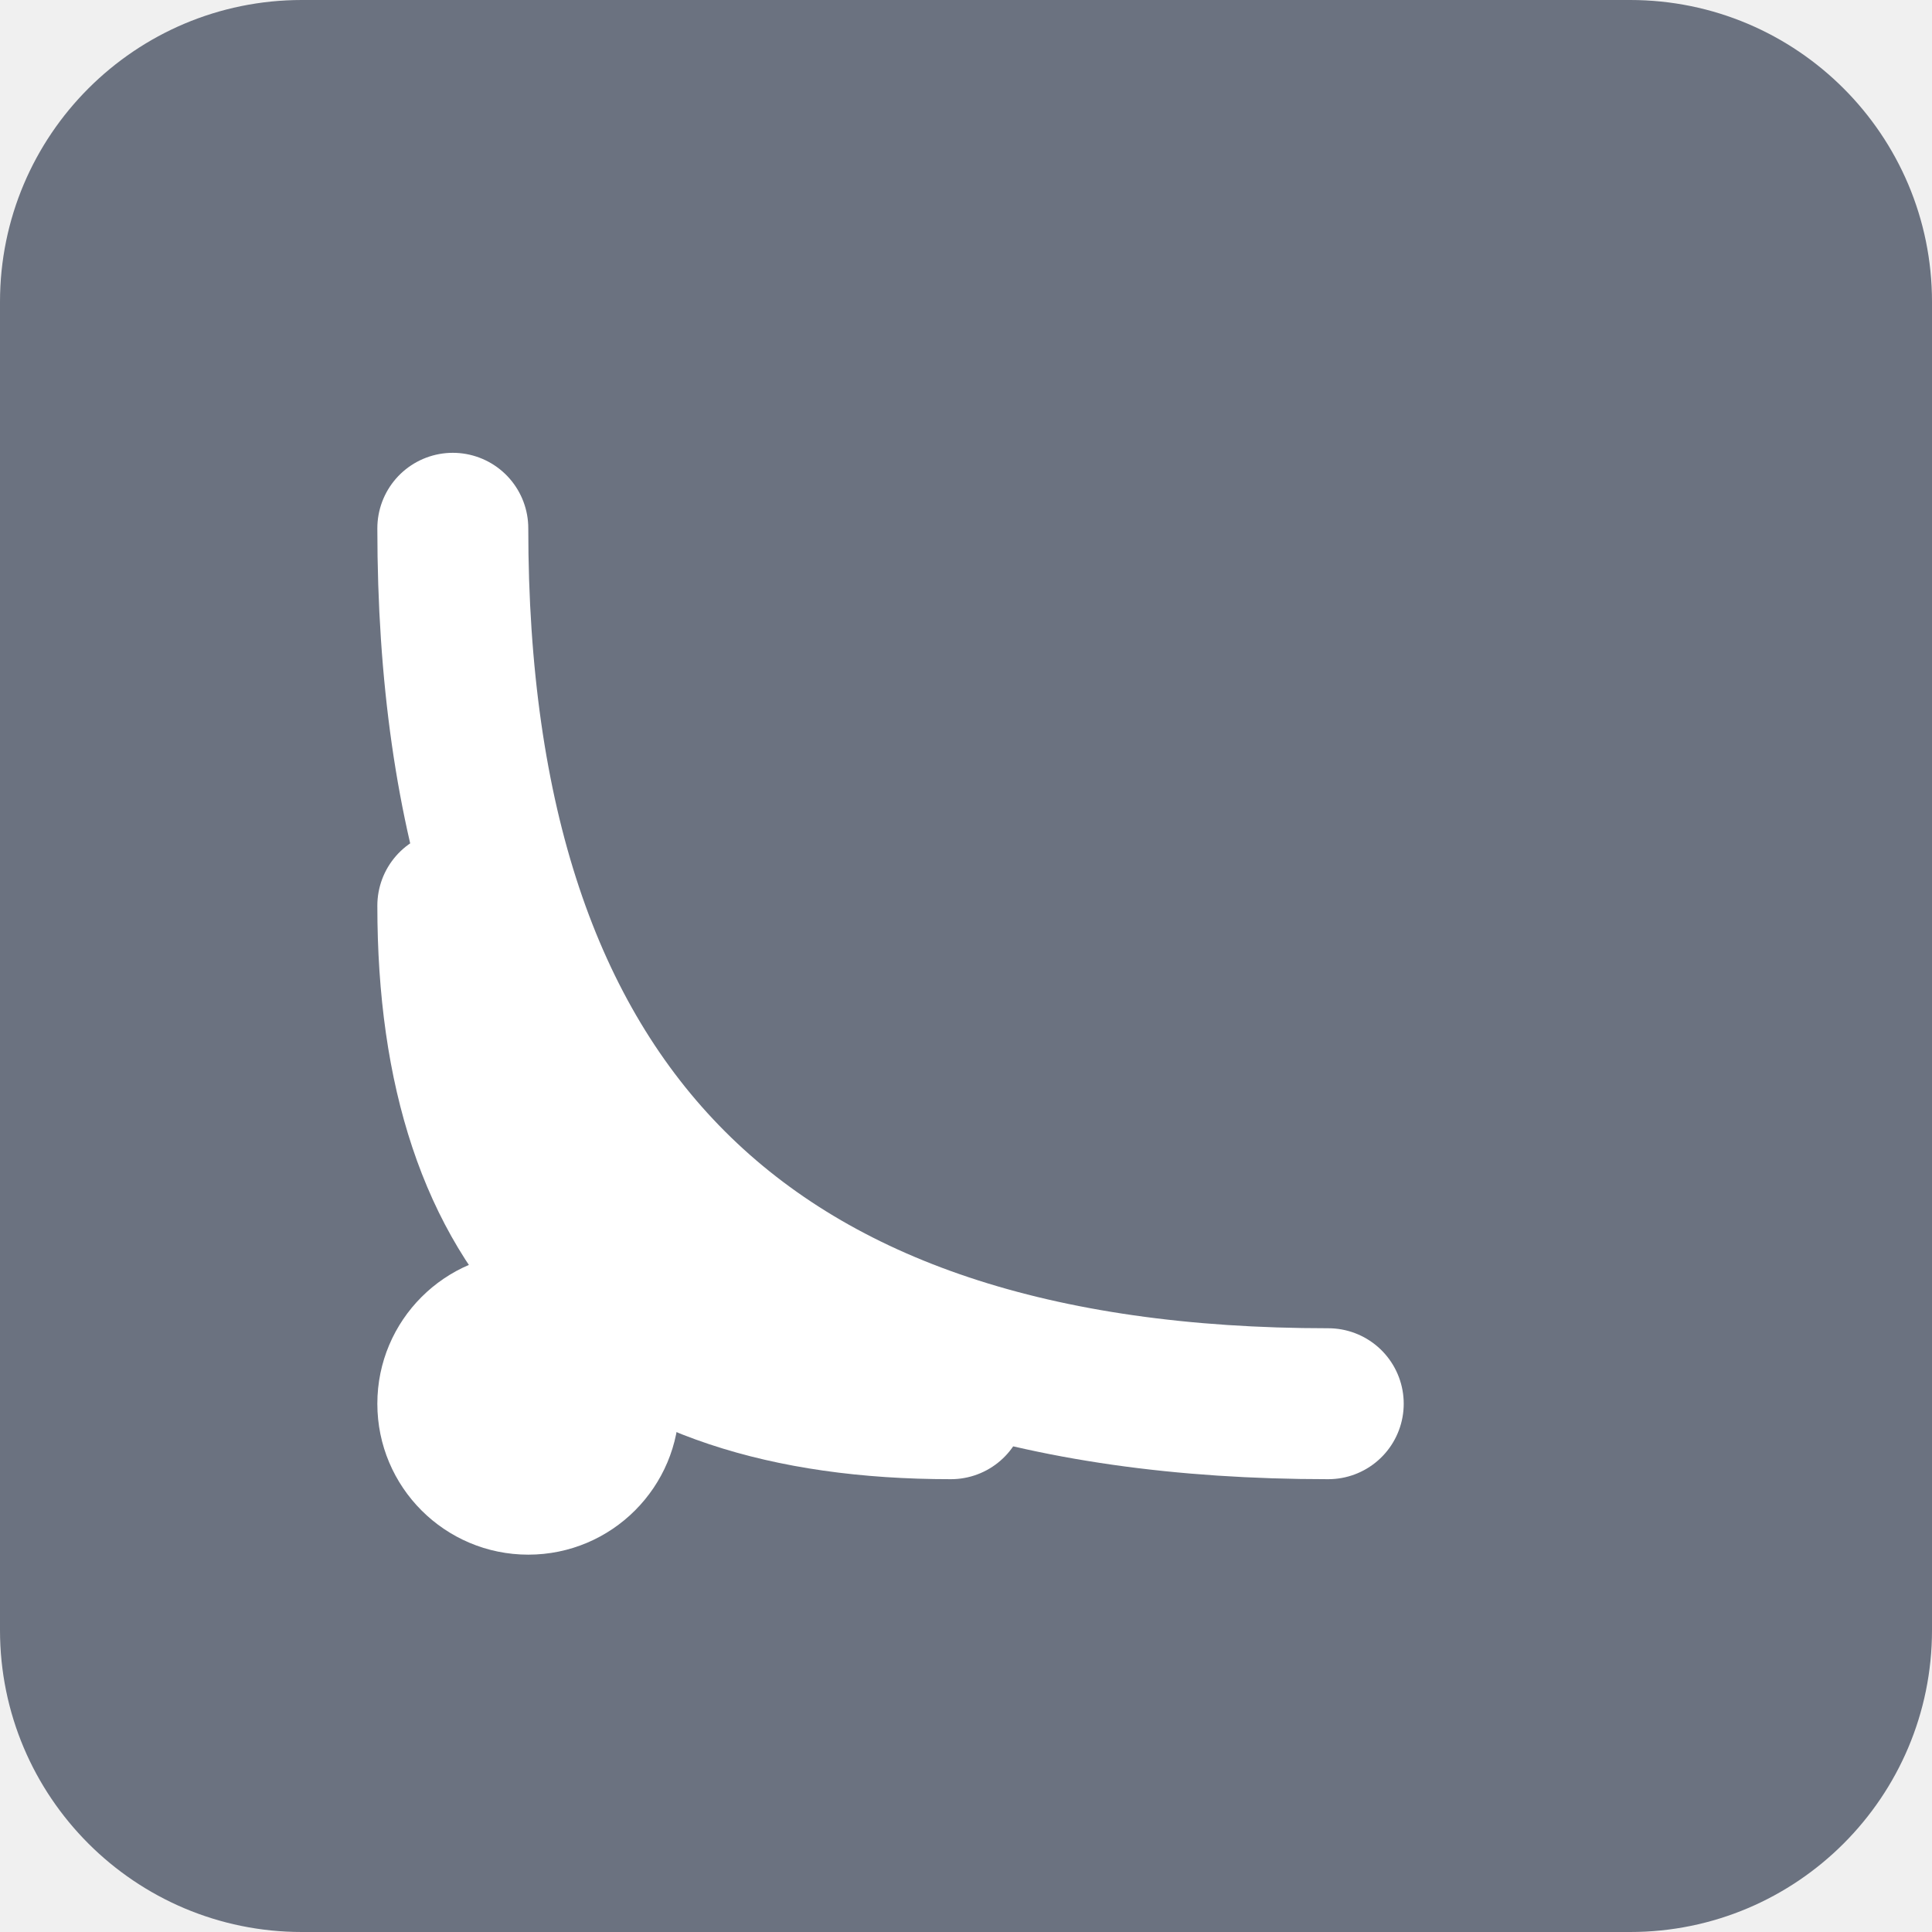
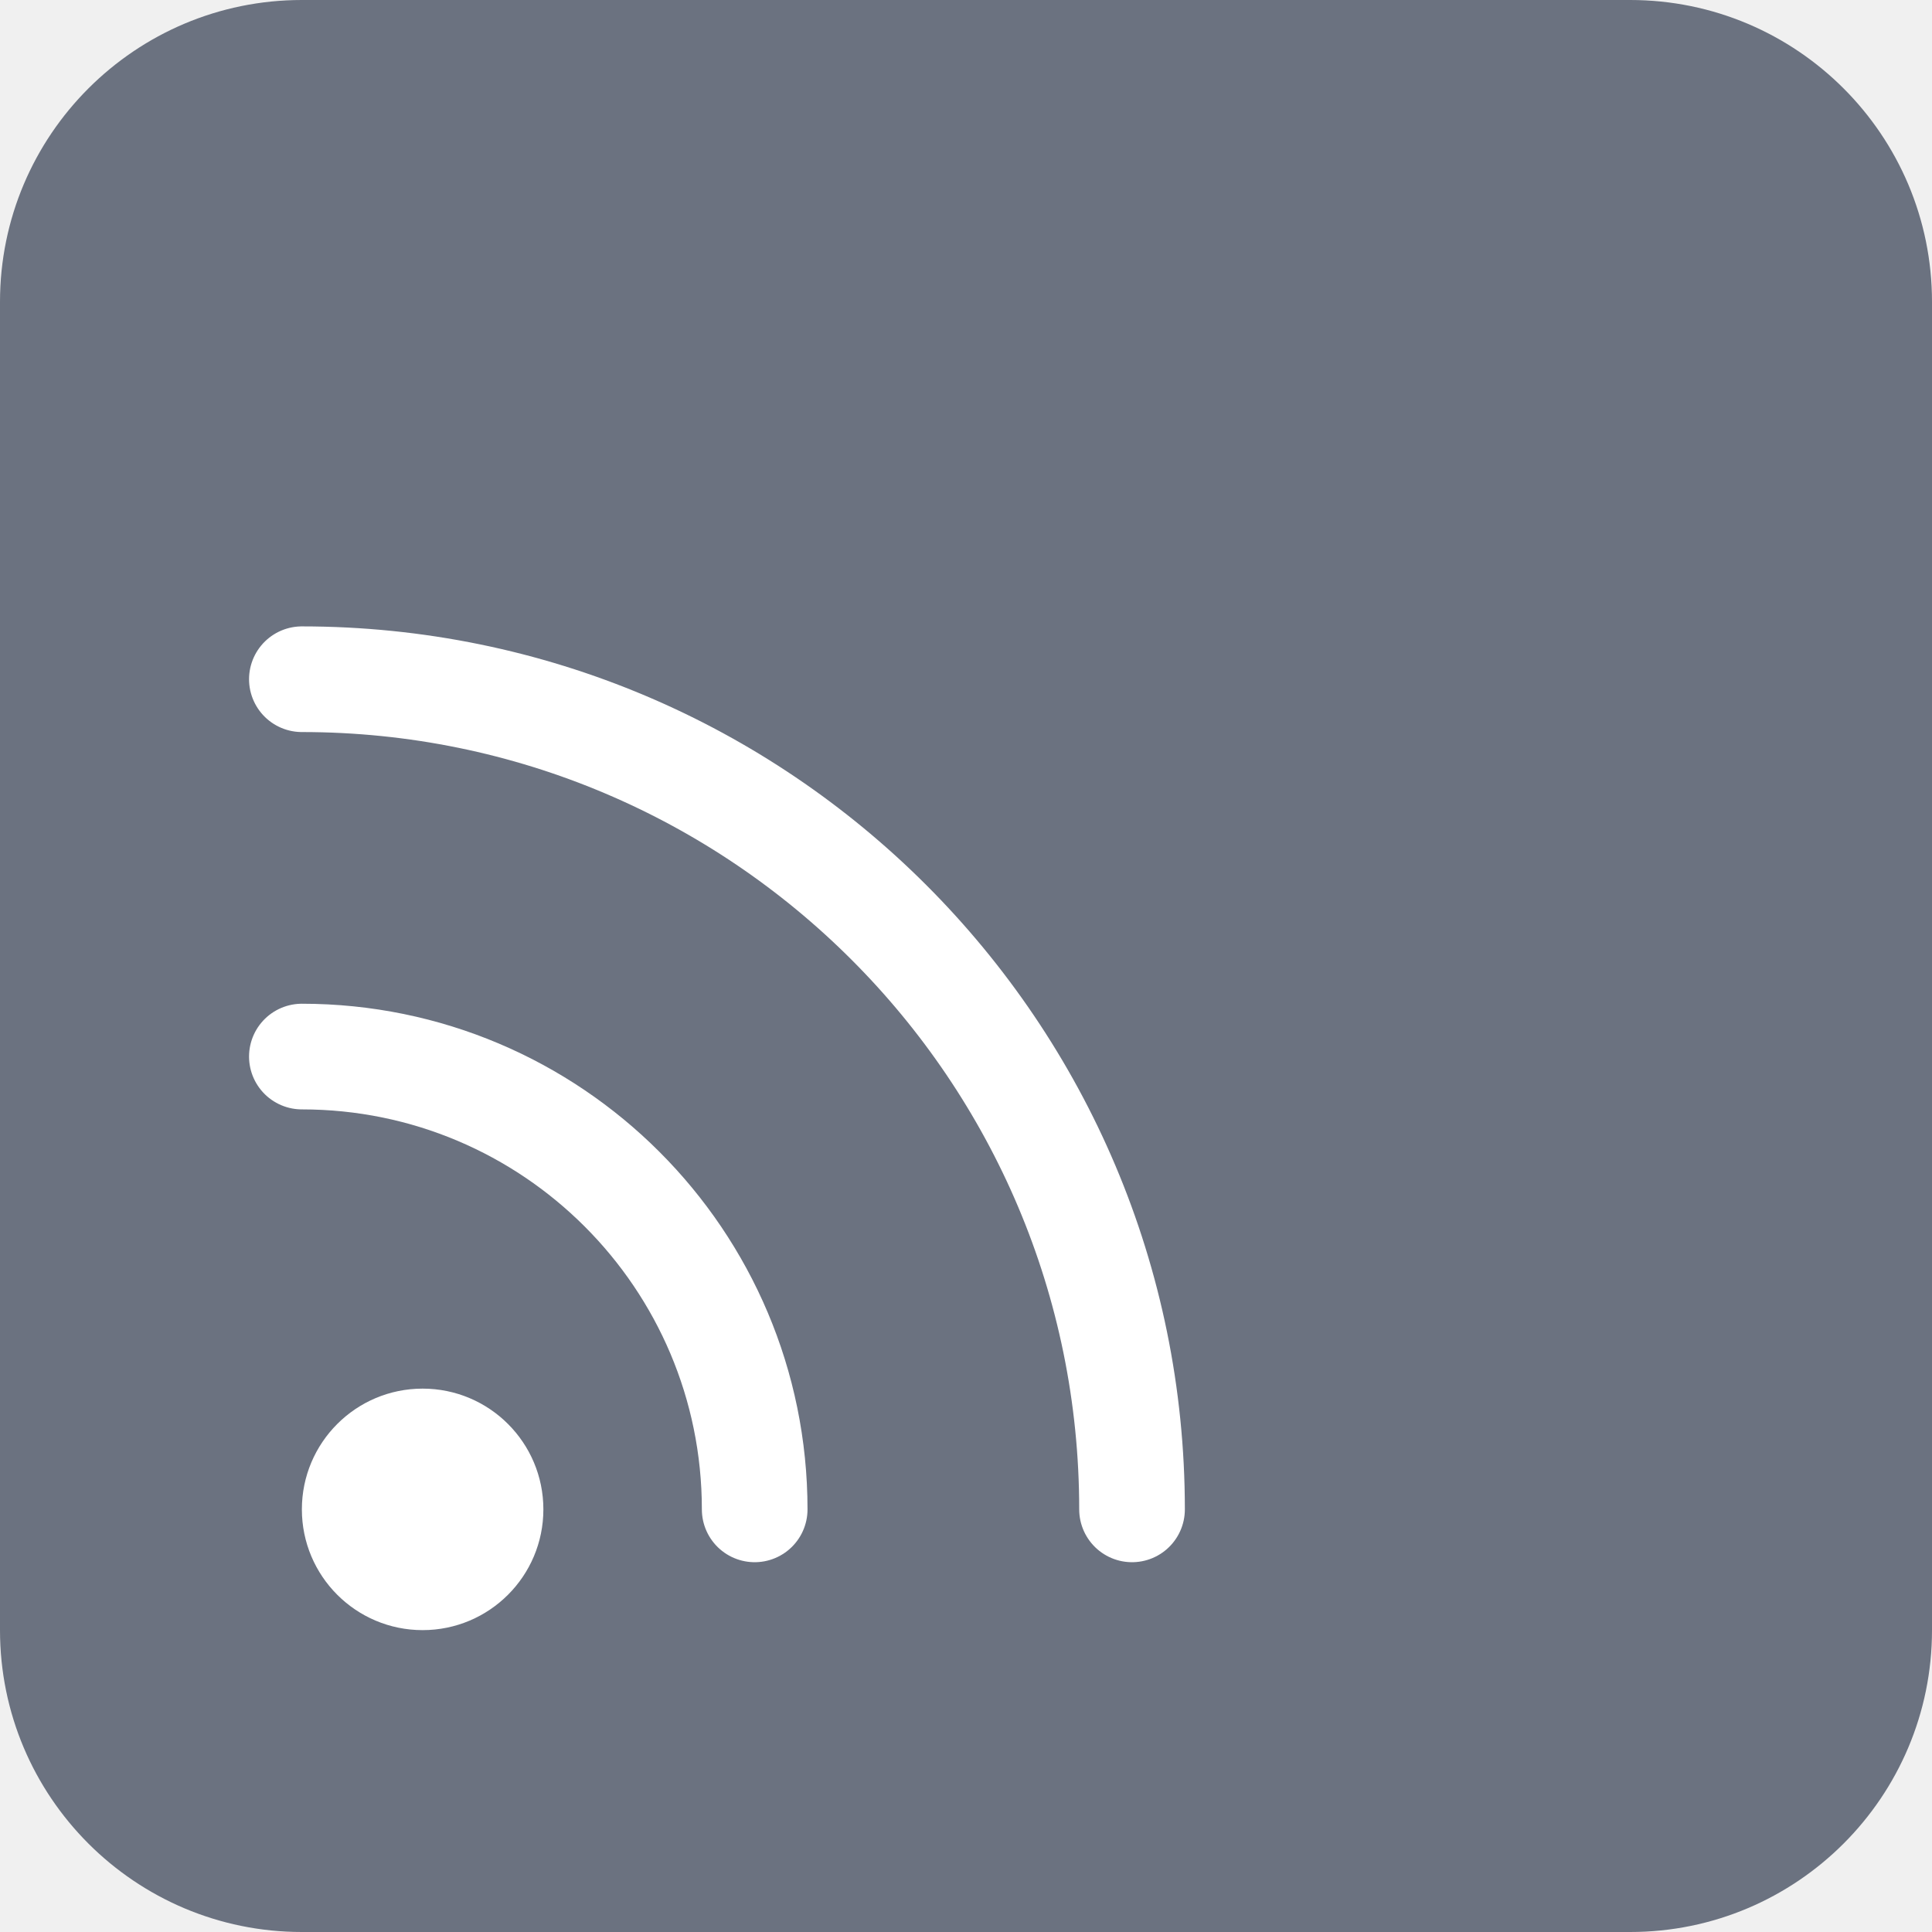
<svg xmlns="http://www.w3.org/2000/svg" viewBox="0 0 128 128" width="128" height="128">
  <rect width="128" height="128" rx="20" fill="#6B7280" />
-   <circle cx="35" cy="93" r="10" fill="white" />
-   <path d="M 30 60 Q 30 93 63 93" fill="none" stroke="white" stroke-width="10" stroke-linecap="round" />
-   <path d="M 30 35 Q 30 93 88 93" fill="none" stroke="white" stroke-width="10" stroke-linecap="round" />
+   <circle cx="28" cy="100" r="8" fill="white" />
+   <path d="M 20 70 A 30 30 0 0 1 50 100" fill="none" stroke="white" stroke-width="7" stroke-linecap="round" />
+   <path d="M 20 45 A 55 55 0 0 1 75 100" fill="none" stroke="white" stroke-width="7" stroke-linecap="round" />
</svg>
